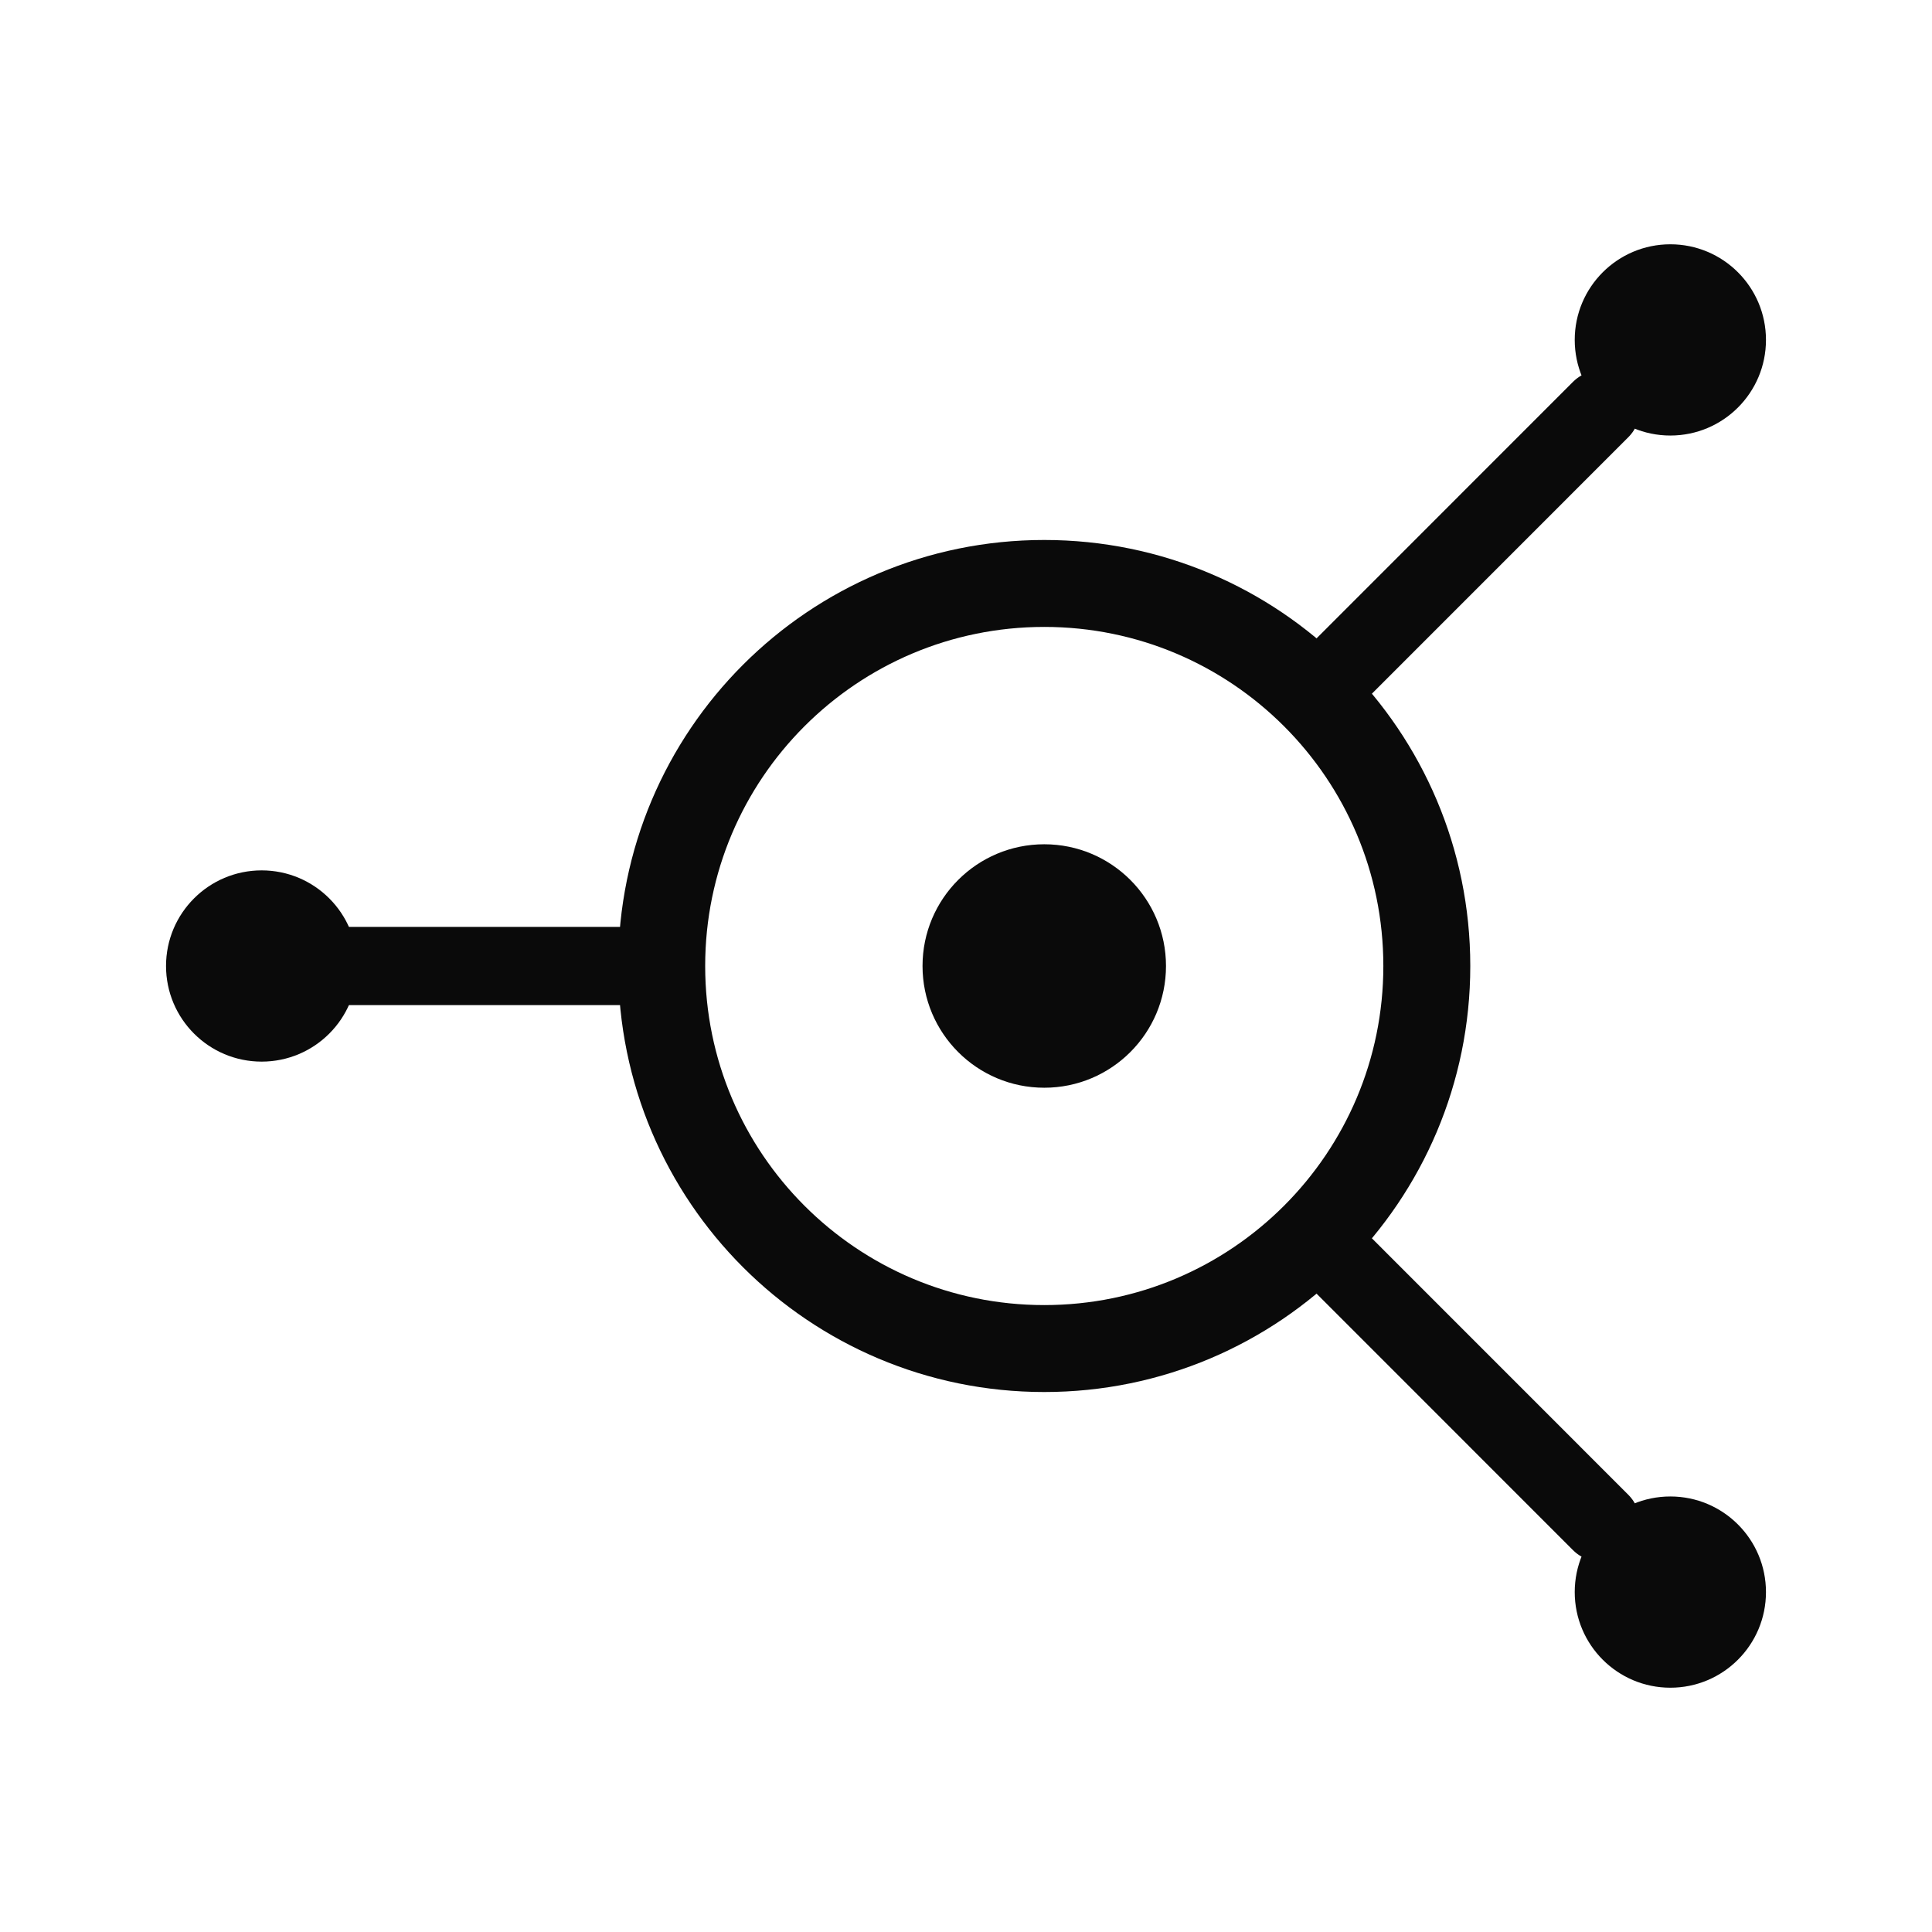
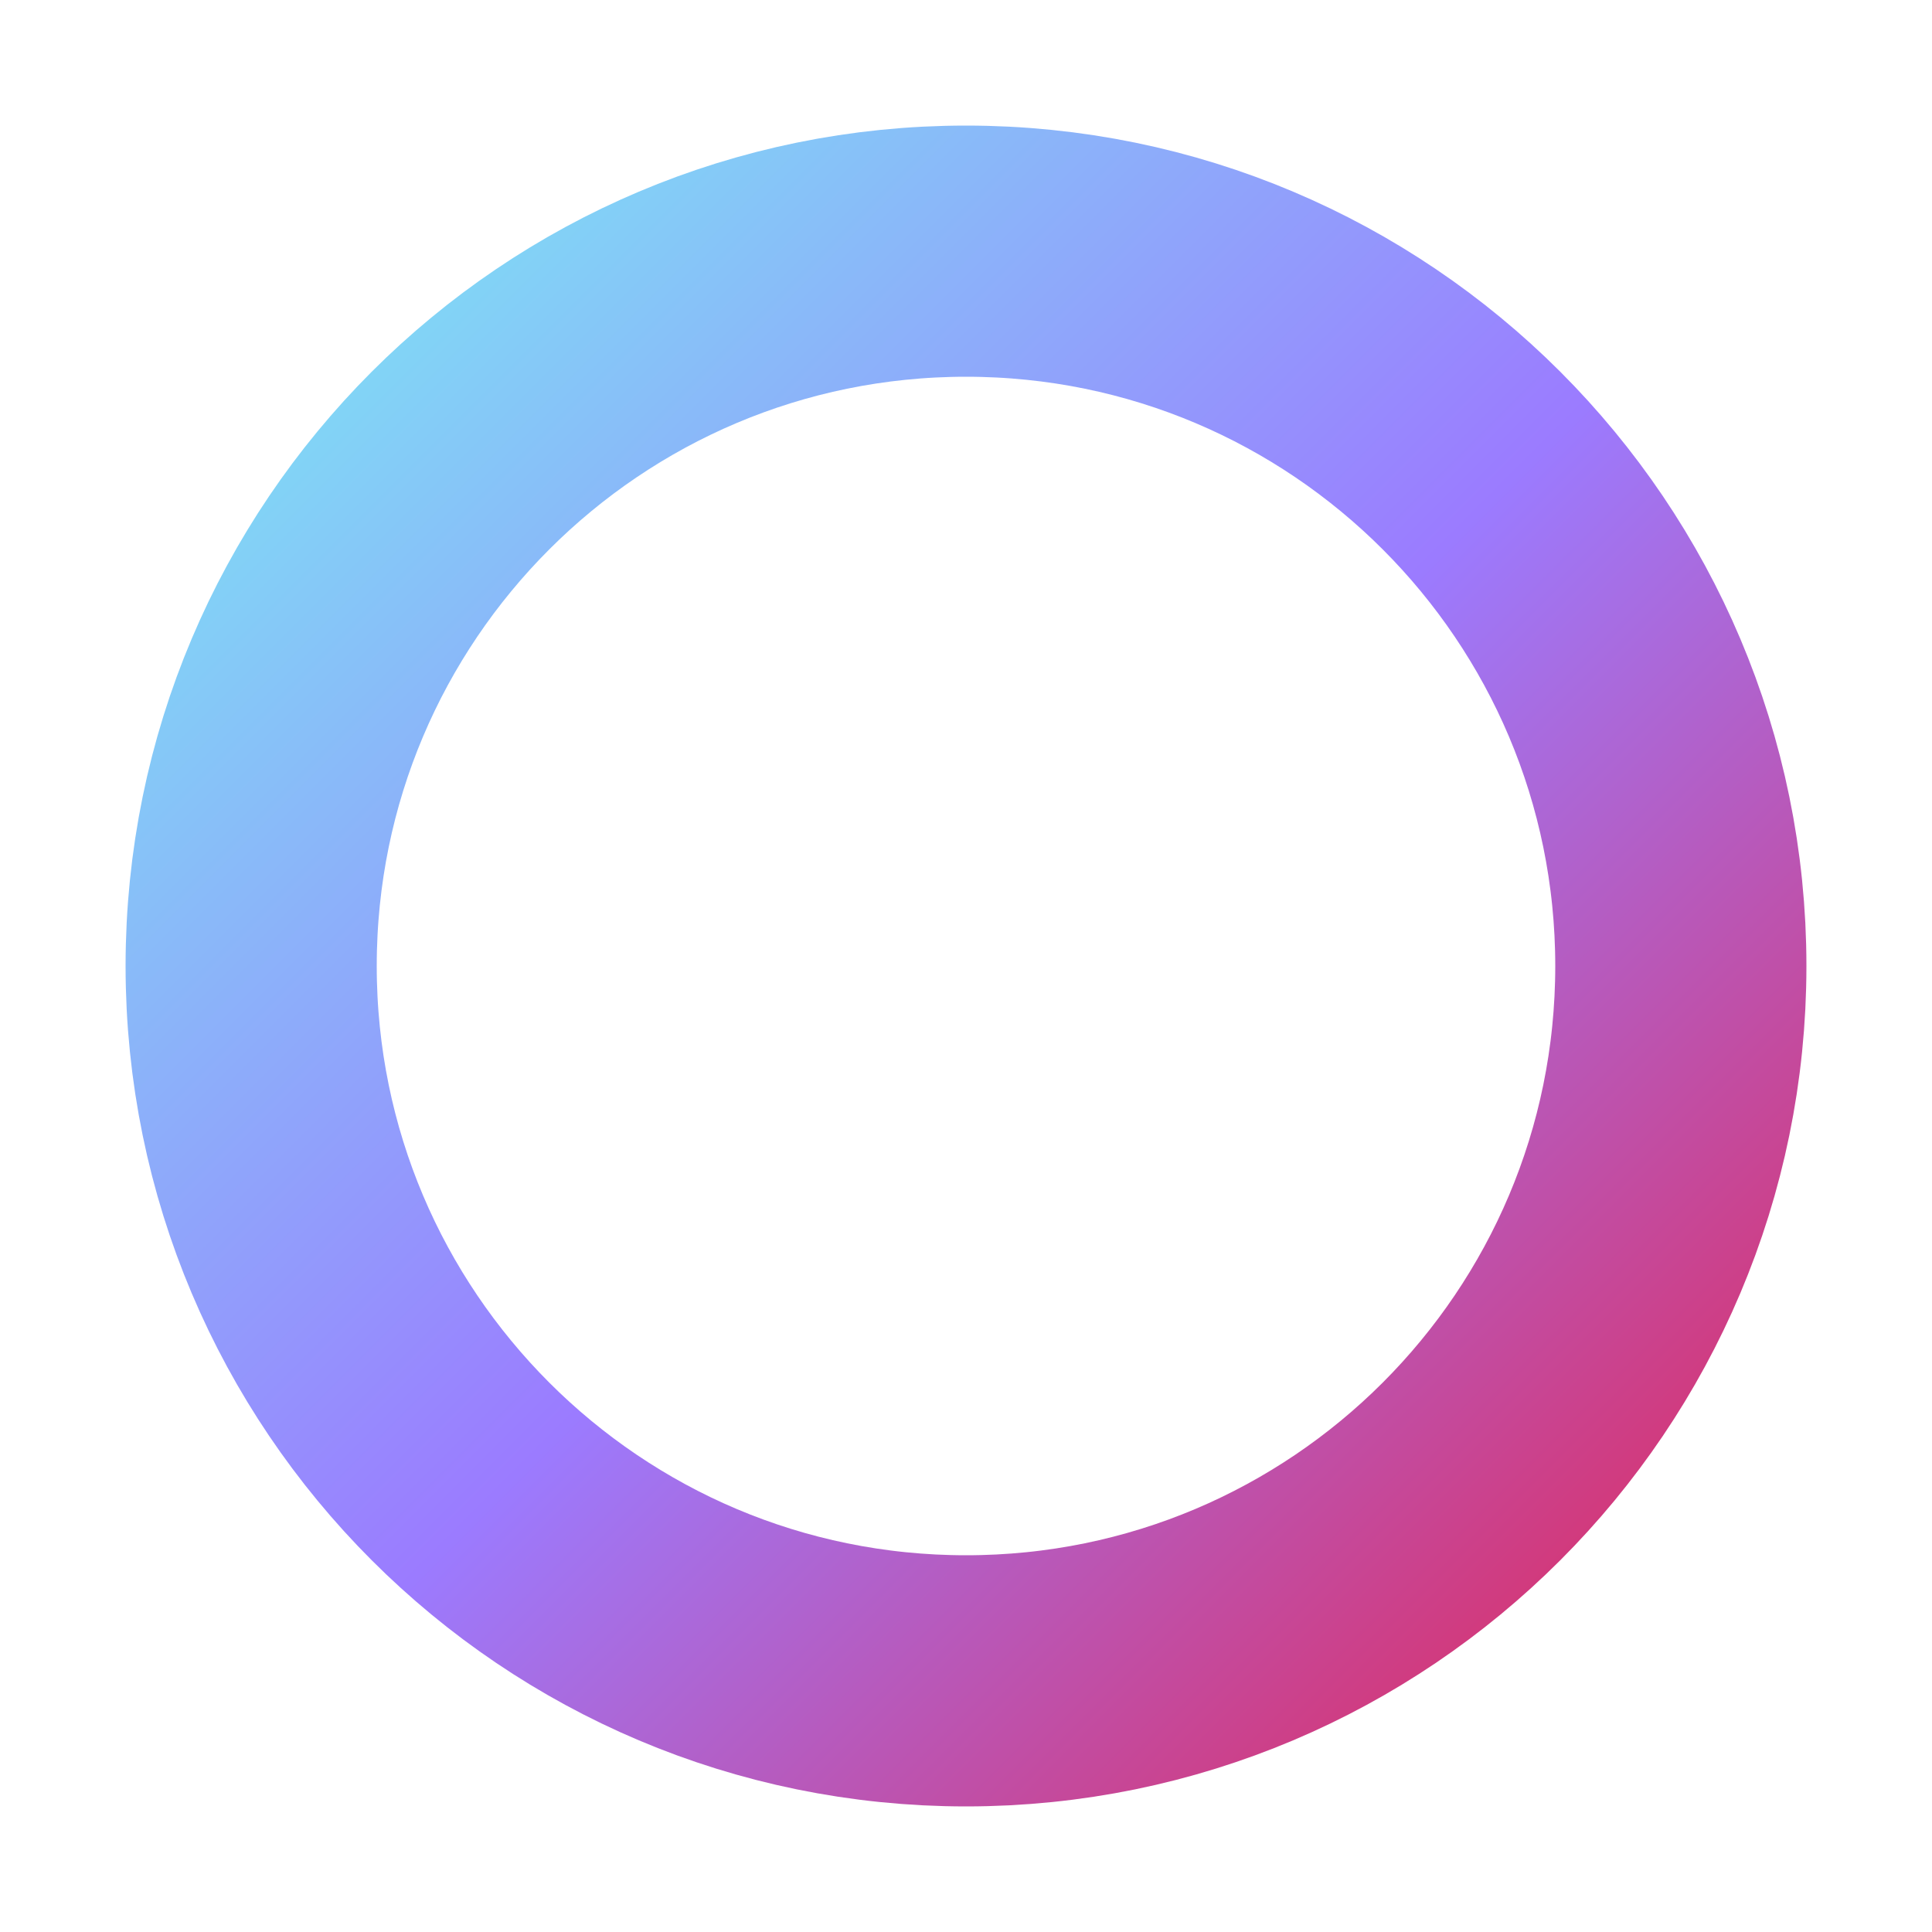
- <svg xmlns="http://www.w3.org/2000/svg" width="256" height="256" fill="none" aria-label="Oxagen logomark" viewBox="0 0 256 256">
-   <style>
-     :root { color: #0A0A0A }
-     @media (prefers-color-scheme: dark) { :root { color: #FFFFFF } }
-   </style>
-   <circle cx="138.37" cy="128" r="50.69" stroke="currentColor" stroke-width="11.52" />
-   <path stroke="currentColor" stroke-linecap="round" stroke-width="10.37" d="m174.22 92.15 37.88-37.89m-37.88 109.59 37.88 37.89M87.67 128H46.2" />
-   <circle cx="138.37" cy="128" r="16.13" fill="currentColor" />
-   <circle cx="221.33" cy="45.04" r="12.67" fill="currentColor" />
-   <circle cx="221.33" cy="210.96" r="12.67" fill="currentColor" />
-   <circle cx="34.67" cy="128" r="12.67" fill="currentColor" />
+ <svg xmlns="http://www.w3.org/2000/svg" width="256" height="256" viewBox="0 0 100 100" fill="none" aria-label="Oxagen">
+   <defs>
+     <linearGradient id="oxneb" x1="12" y1="12" x2="88" y2="88" gradientUnits="userSpaceOnUse">
+       <stop offset="0" stop-color="#7ce8f4" />
+       <stop offset="0.52" stop-color="#9b7bff" />
+       <stop offset="1" stop-color="#df2a5d" />
+     </linearGradient>
+   </defs>
+   <circle cx="50" cy="50" r="37" stroke="url(#oxneb)" stroke-width="13" />
</svg>
